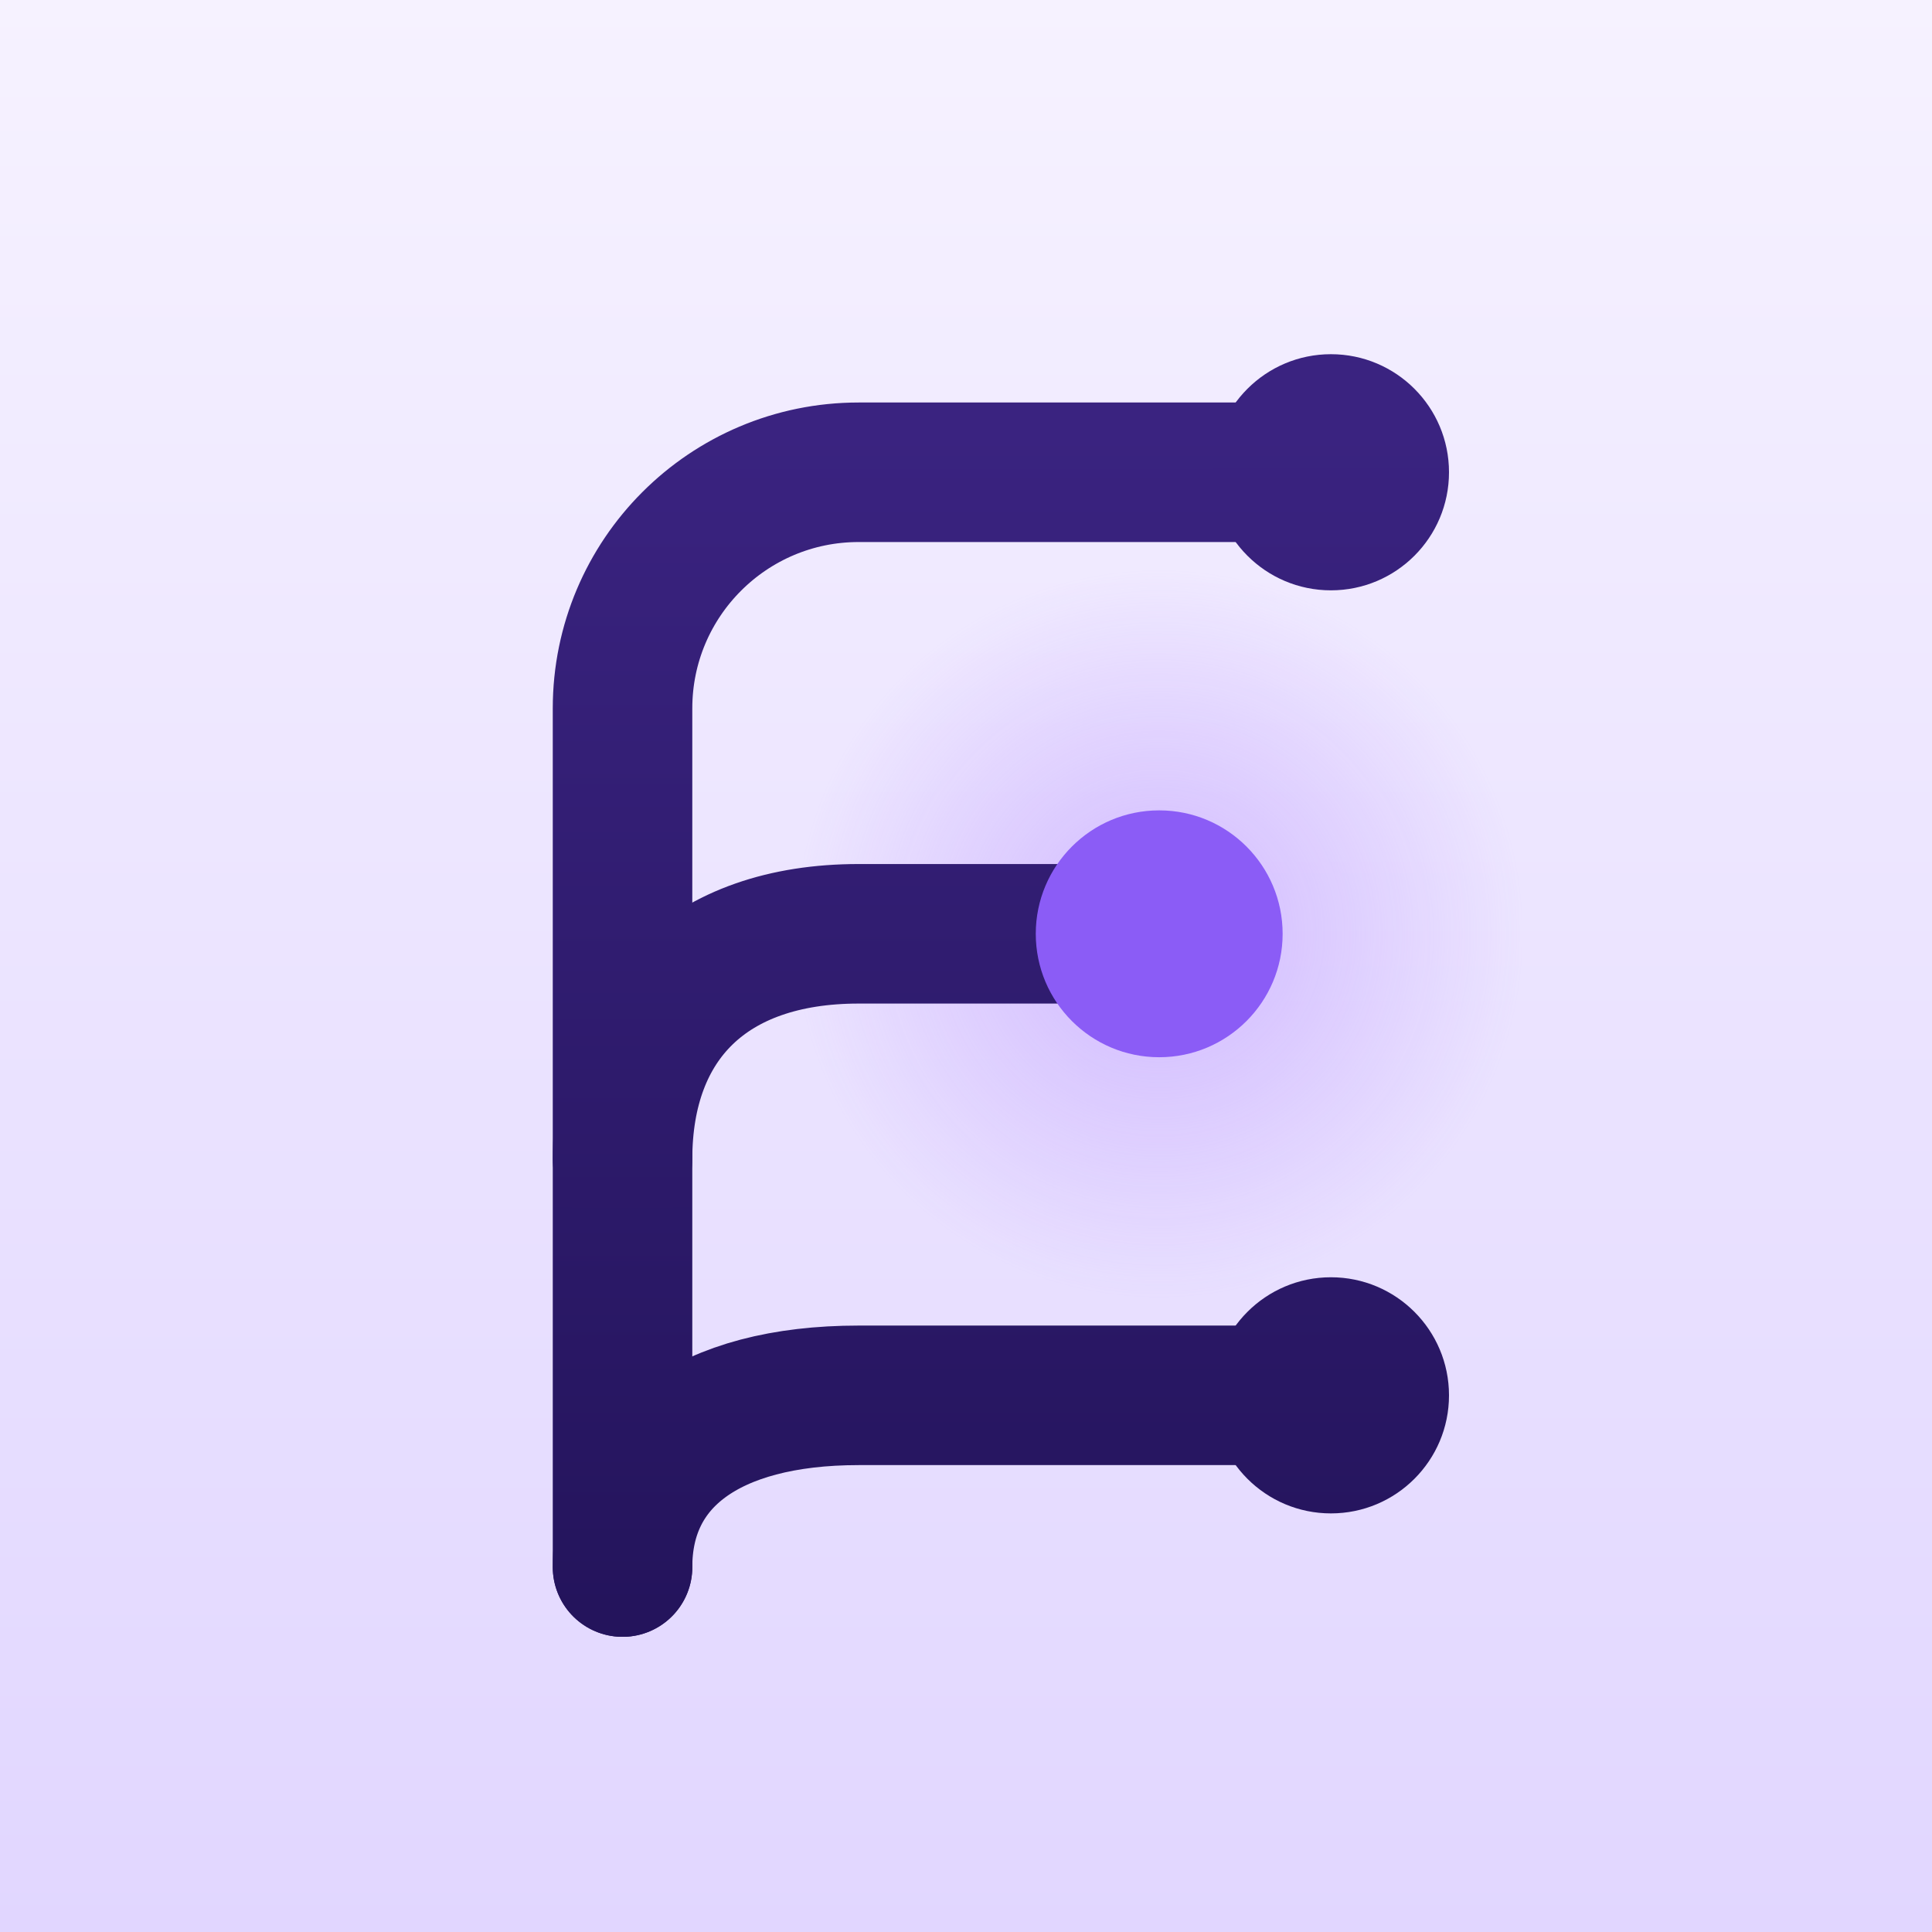
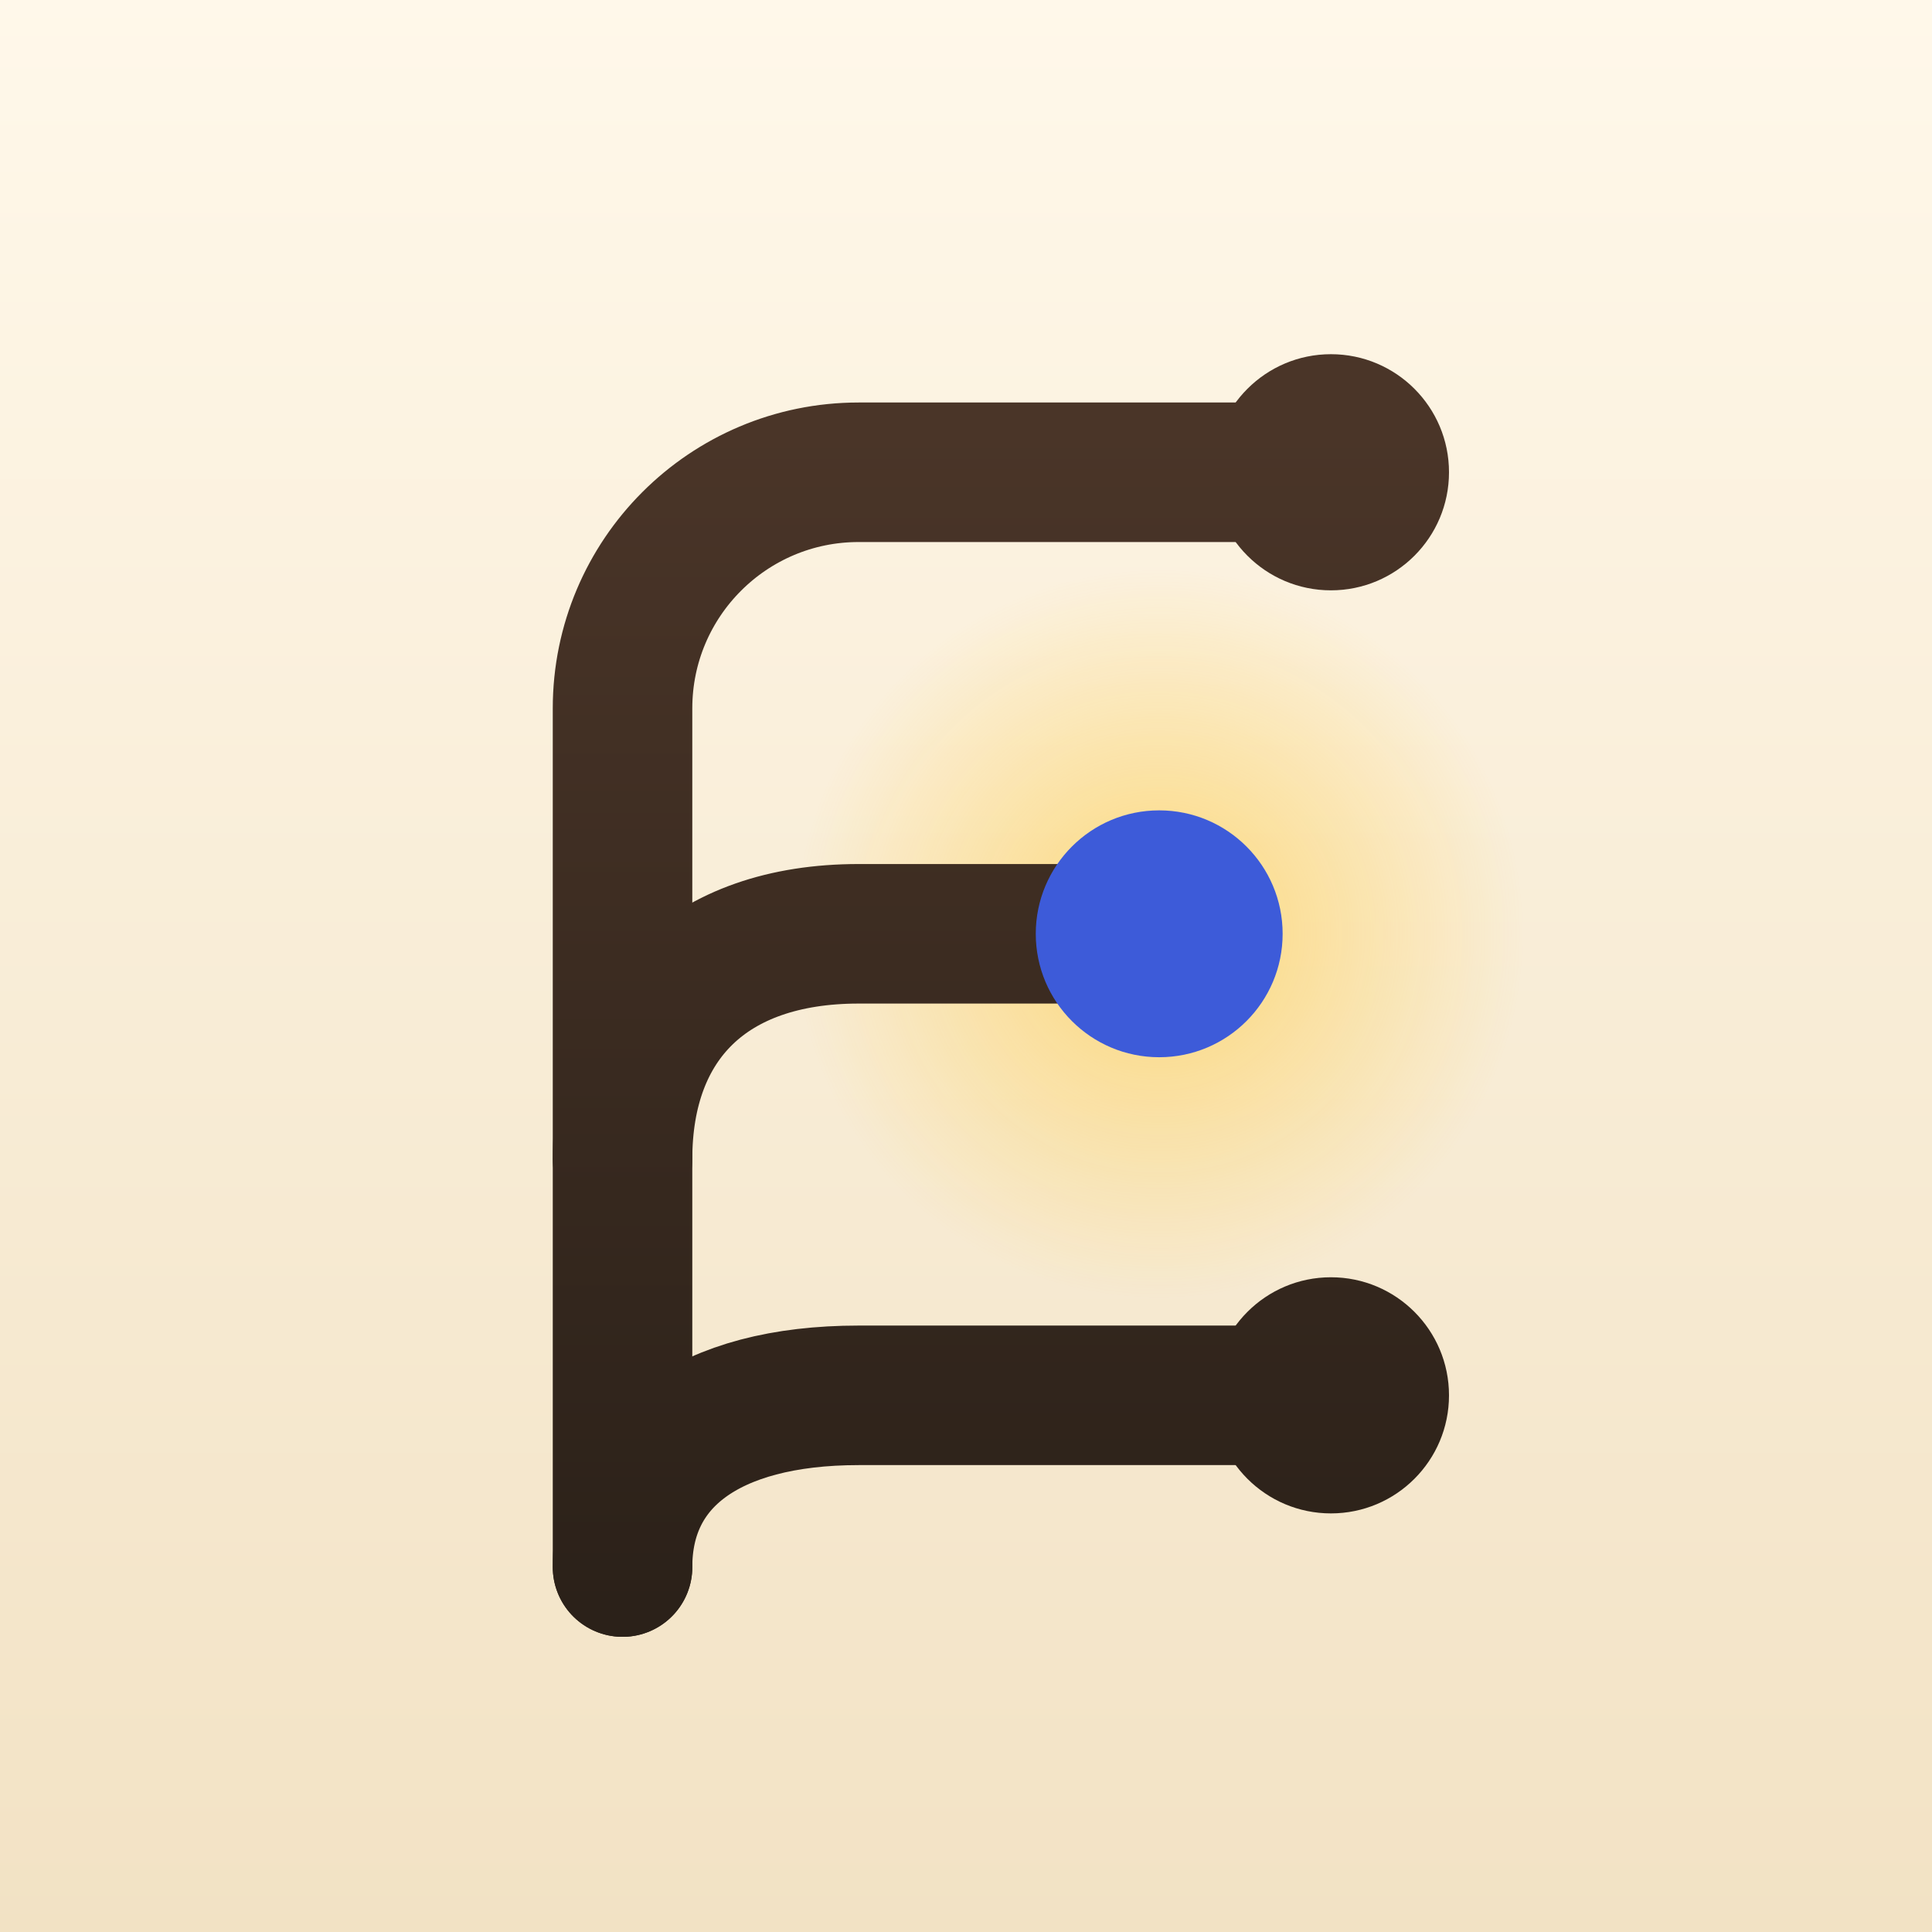
<svg xmlns="http://www.w3.org/2000/svg" width="1024" height="1024" viewBox="0 0 180 180">
  <defs>
    <linearGradient id="body" x1="0" y1="0" x2="0" y2="1">
-       <stop offset="0" stop-color="#F6F2FF" />
-       <stop offset="1" stop-color="#E1D6FF" />
+       <stop offset="0" stop-color="#FFF8EA" />
+       <stop offset="1" stop-color="#F2E2C4" />
    </linearGradient>
    <linearGradient id="ink" gradientUnits="userSpaceOnUse" x1="0" y1="40" x2="0" y2="150">
-       <stop offset="0" stop-color="#3A2380" />
-       <stop offset="1" stop-color="#24145C" />
+       <stop offset="0" stop-color="#4A3528" />
+       <stop offset="1" stop-color="#2B2119" />
    </linearGradient>
    <radialGradient id="glow" gradientUnits="userSpaceOnUse" cx="108" cy="87" r="34">
-       <stop offset="0" stop-color="#B48CFF" stop-opacity="0.5" />
-       <stop offset="1" stop-color="#B48CFF" stop-opacity="0" />
+       <stop offset="0" stop-color="#FFC21A" stop-opacity="0.5" />
+       <stop offset="1" stop-color="#FFC21A" stop-opacity="0" />
    </radialGradient>
  </defs>
  <rect width="180" height="180" fill="url(#body)" />
  <circle cx="108" cy="87" r="34" fill="url(#glow)" />
  <g fill="none" stroke="url(#ink)" stroke-width="13" stroke-linecap="round" stroke-linejoin="round">
    <path d="M58 146V66A22 22 0 0 1 80 44H124" />
    <path d="M58 108C58 95 66 87 80 87H108" />
    <path d="M58 146C58 136 66 130 80 130H124" />
  </g>
  <circle cx="124" cy="44" r="11" fill="url(#ink)" />
  <circle cx="124" cy="130" r="11" fill="url(#ink)" />
-   <circle cx="108" cy="87" r="11.5" fill="#8B5CF6" />
+   <circle cx="108" cy="87" r="11.5" fill="#3D5BD9" />
</svg>
